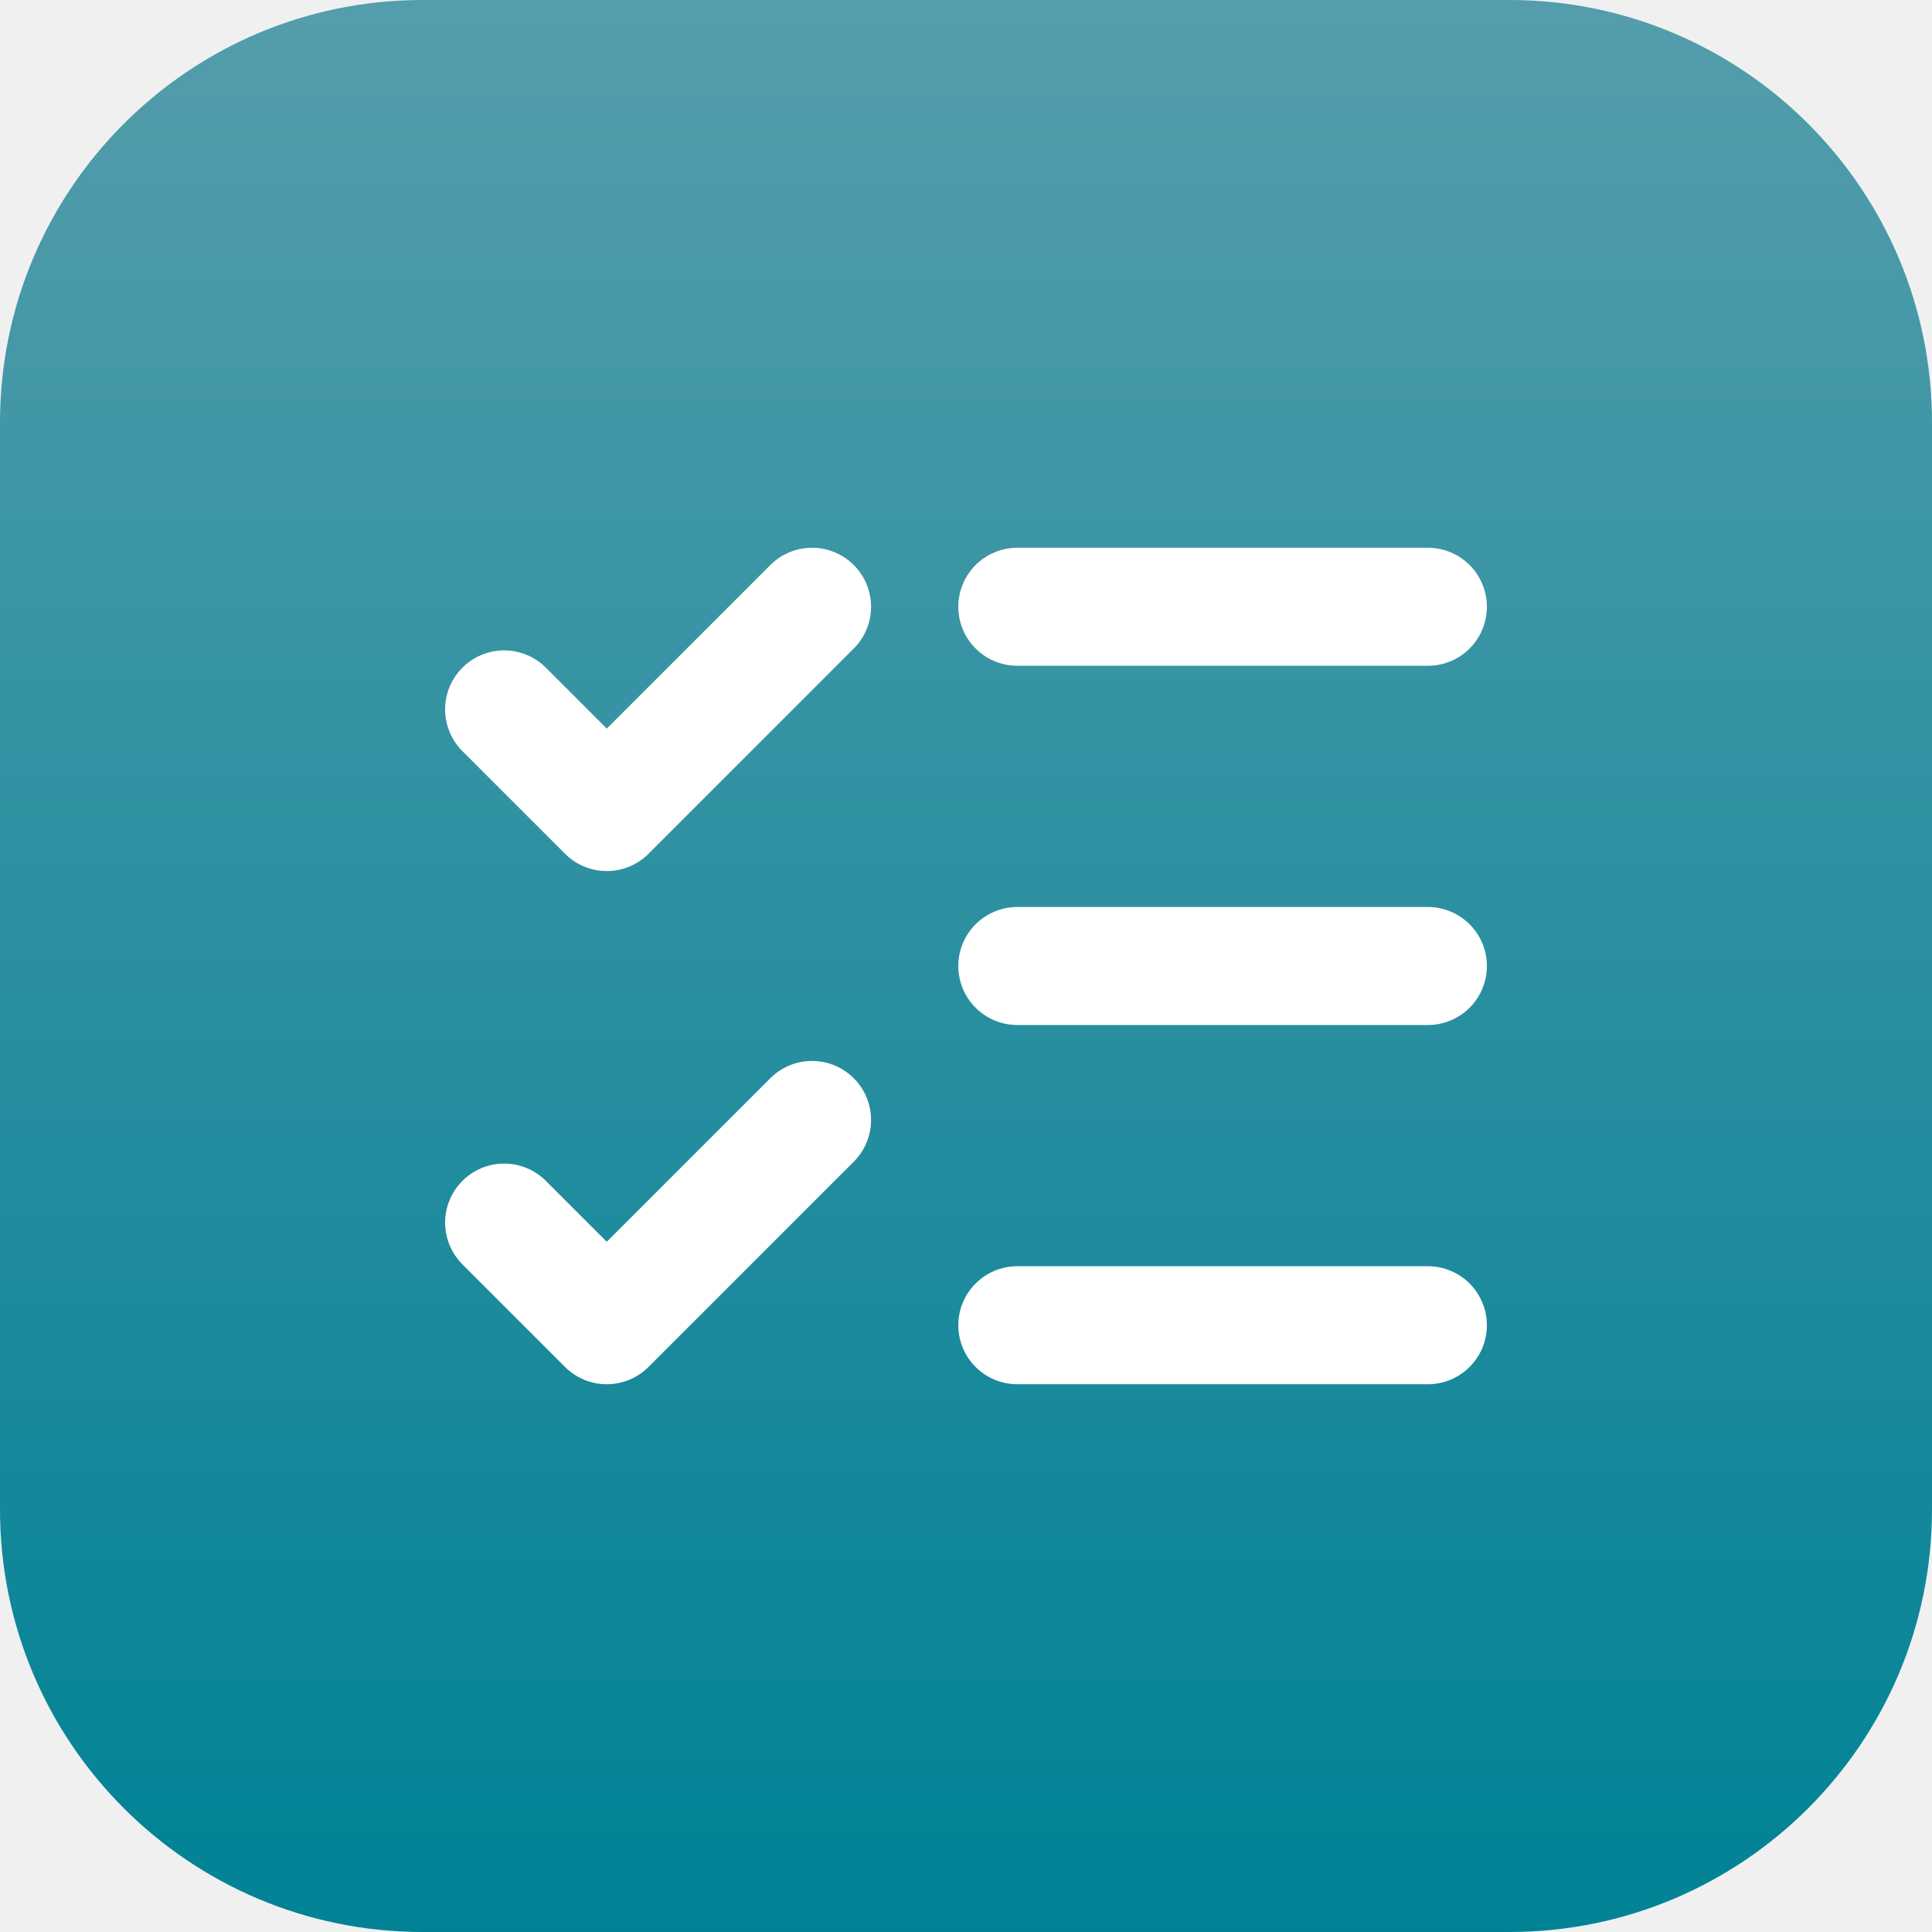
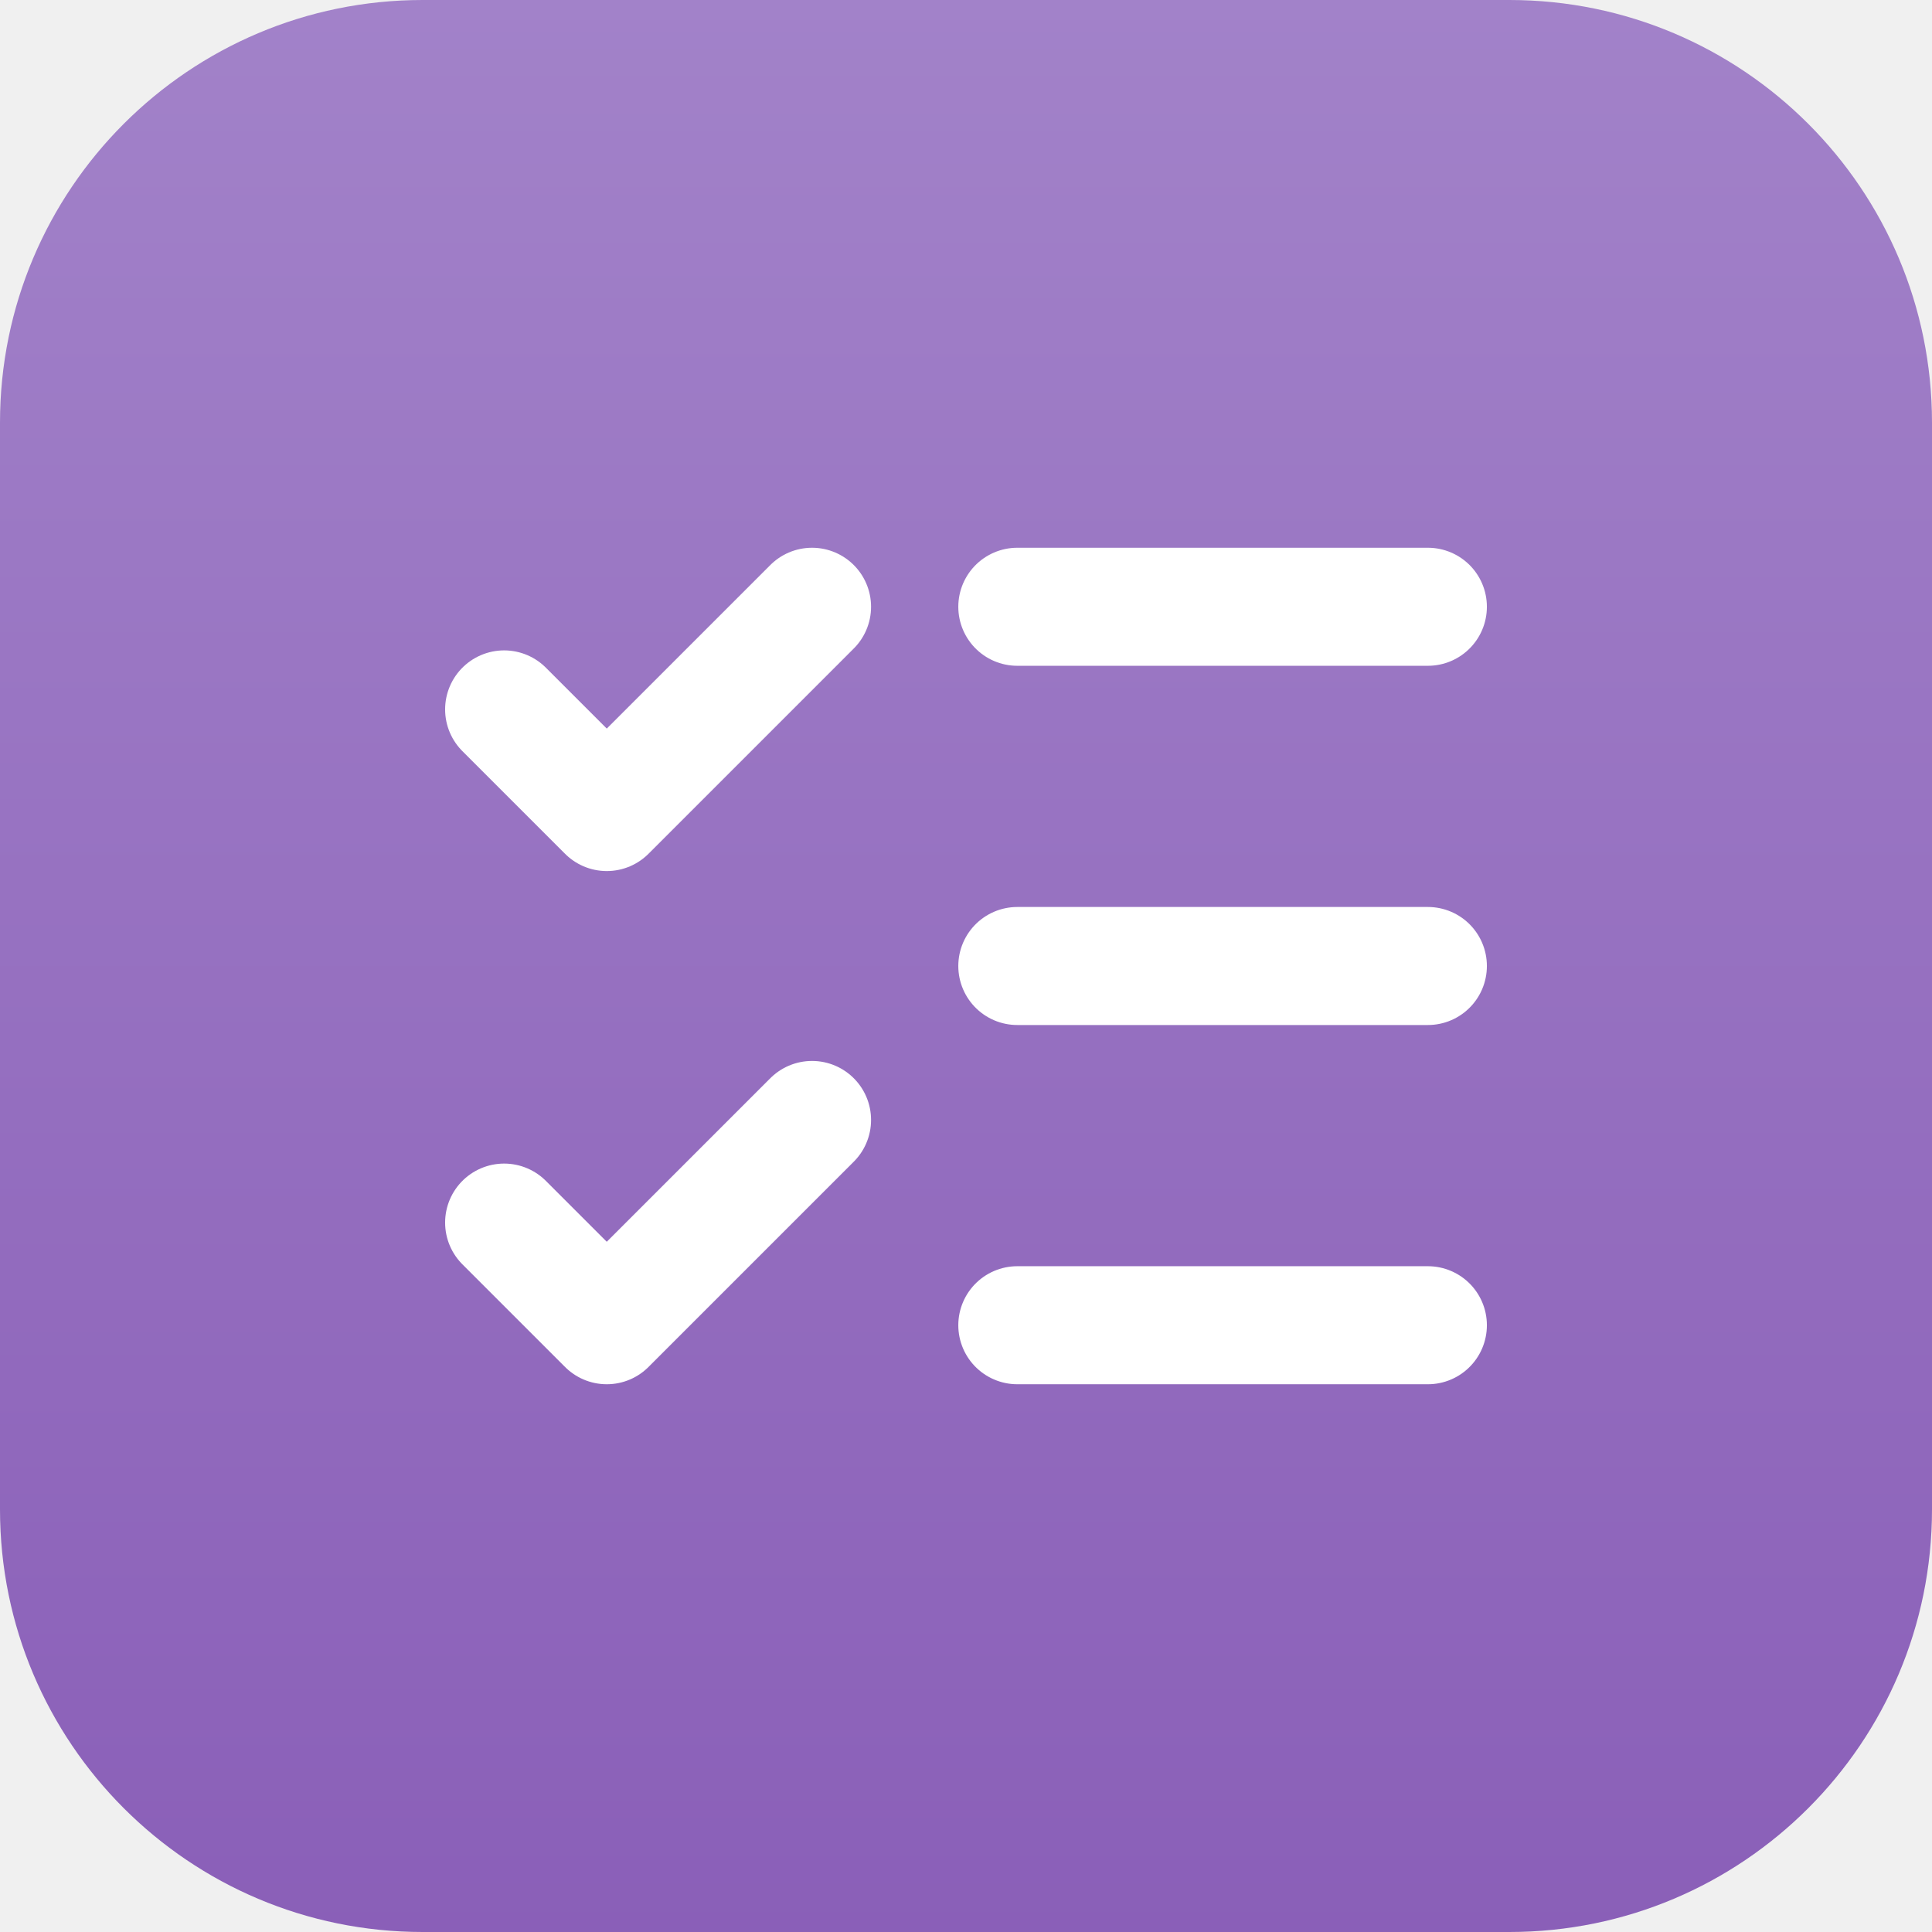
<svg xmlns="http://www.w3.org/2000/svg" viewBox="0 0 64 64">
  <defs>
    <linearGradient id="g" x1="0" y1="0" x2="0" y2="1">
-       <stop offset="0" stop-color="#549dac" />
-       <stop offset="1" stop-color="#008295" />
+       <stop offset="0" stop-color="#a282c9" />
+       <stop offset="1" stop-color="#8a5fb8" />
    </linearGradient>
  </defs>
  <rect width="64" height="64" rx="14" fill="url(#g)" />
  <g transform="translate(32 32) scale(1.7) translate(-12 -12)" fill="none" stroke="#fff" stroke-width="2.3" stroke-linecap="round" stroke-linejoin="round">
    <path d="M13 5h8" />
    <path d="M13 12h8" />
    <path d="M13 19h8" />
    <path d="m3 17 2 2 4-4" />
    <path d="m3 7 2 2 4-4" />
  </g>
</svg>
